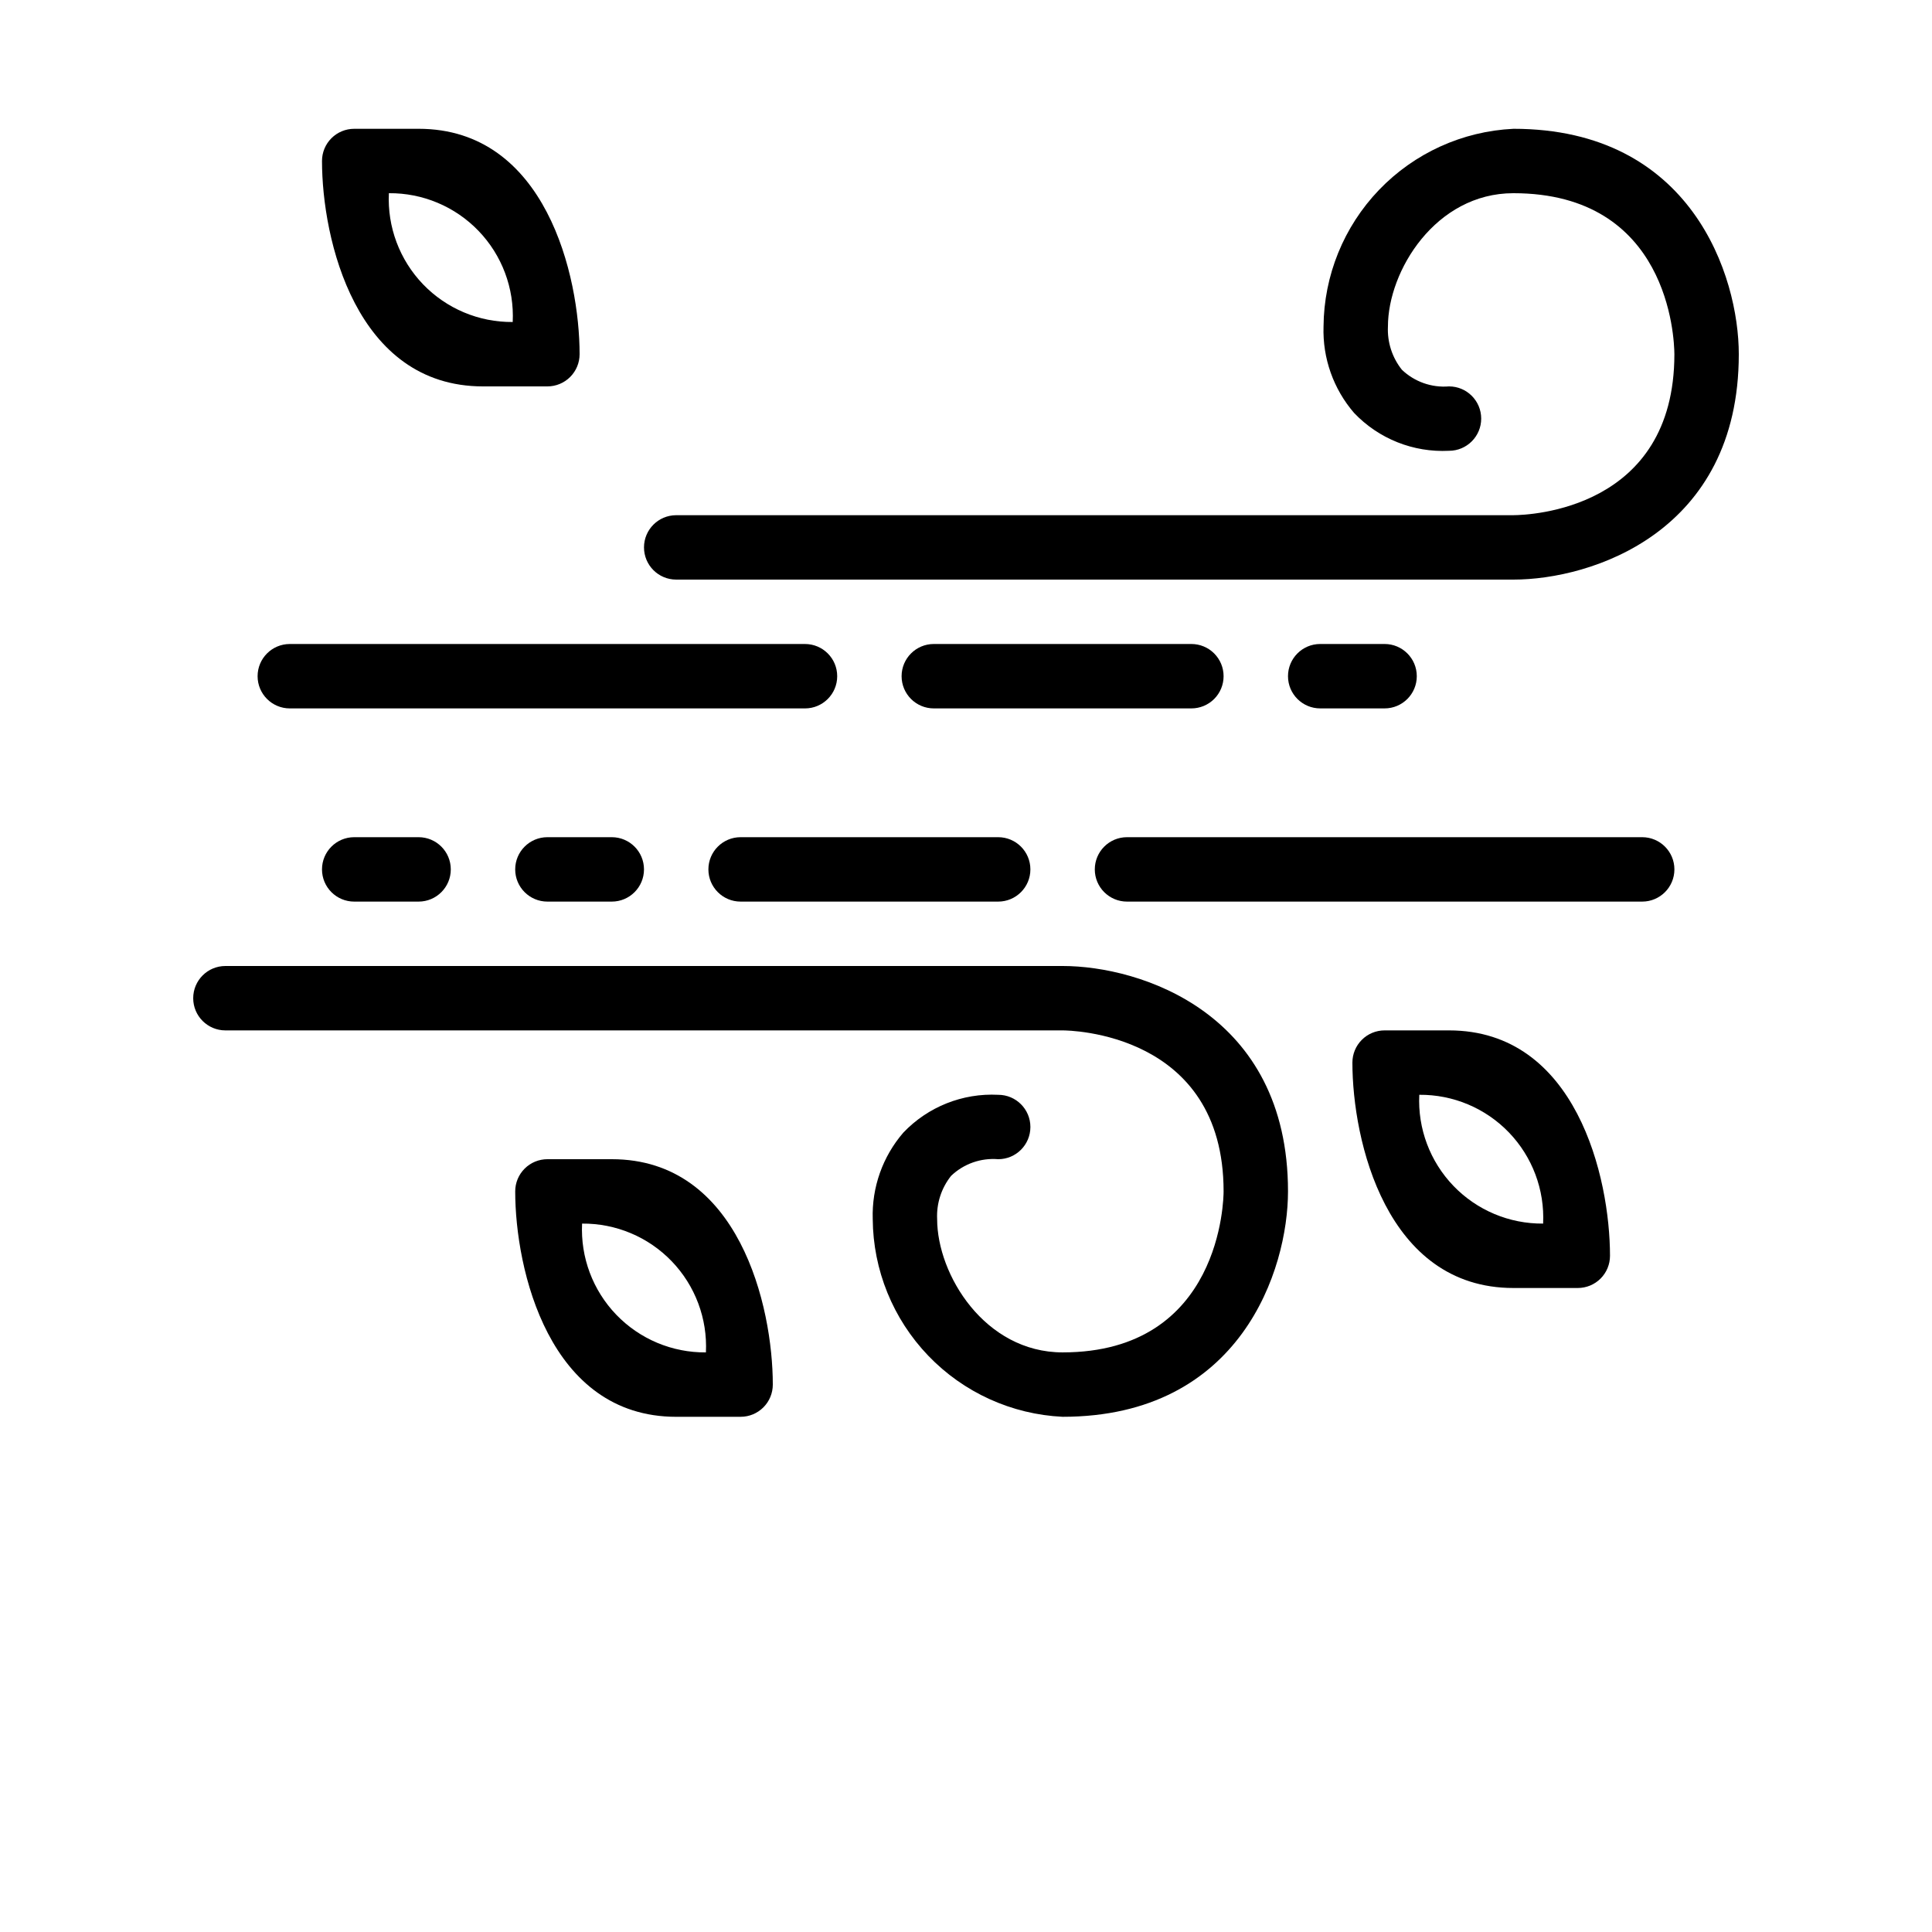
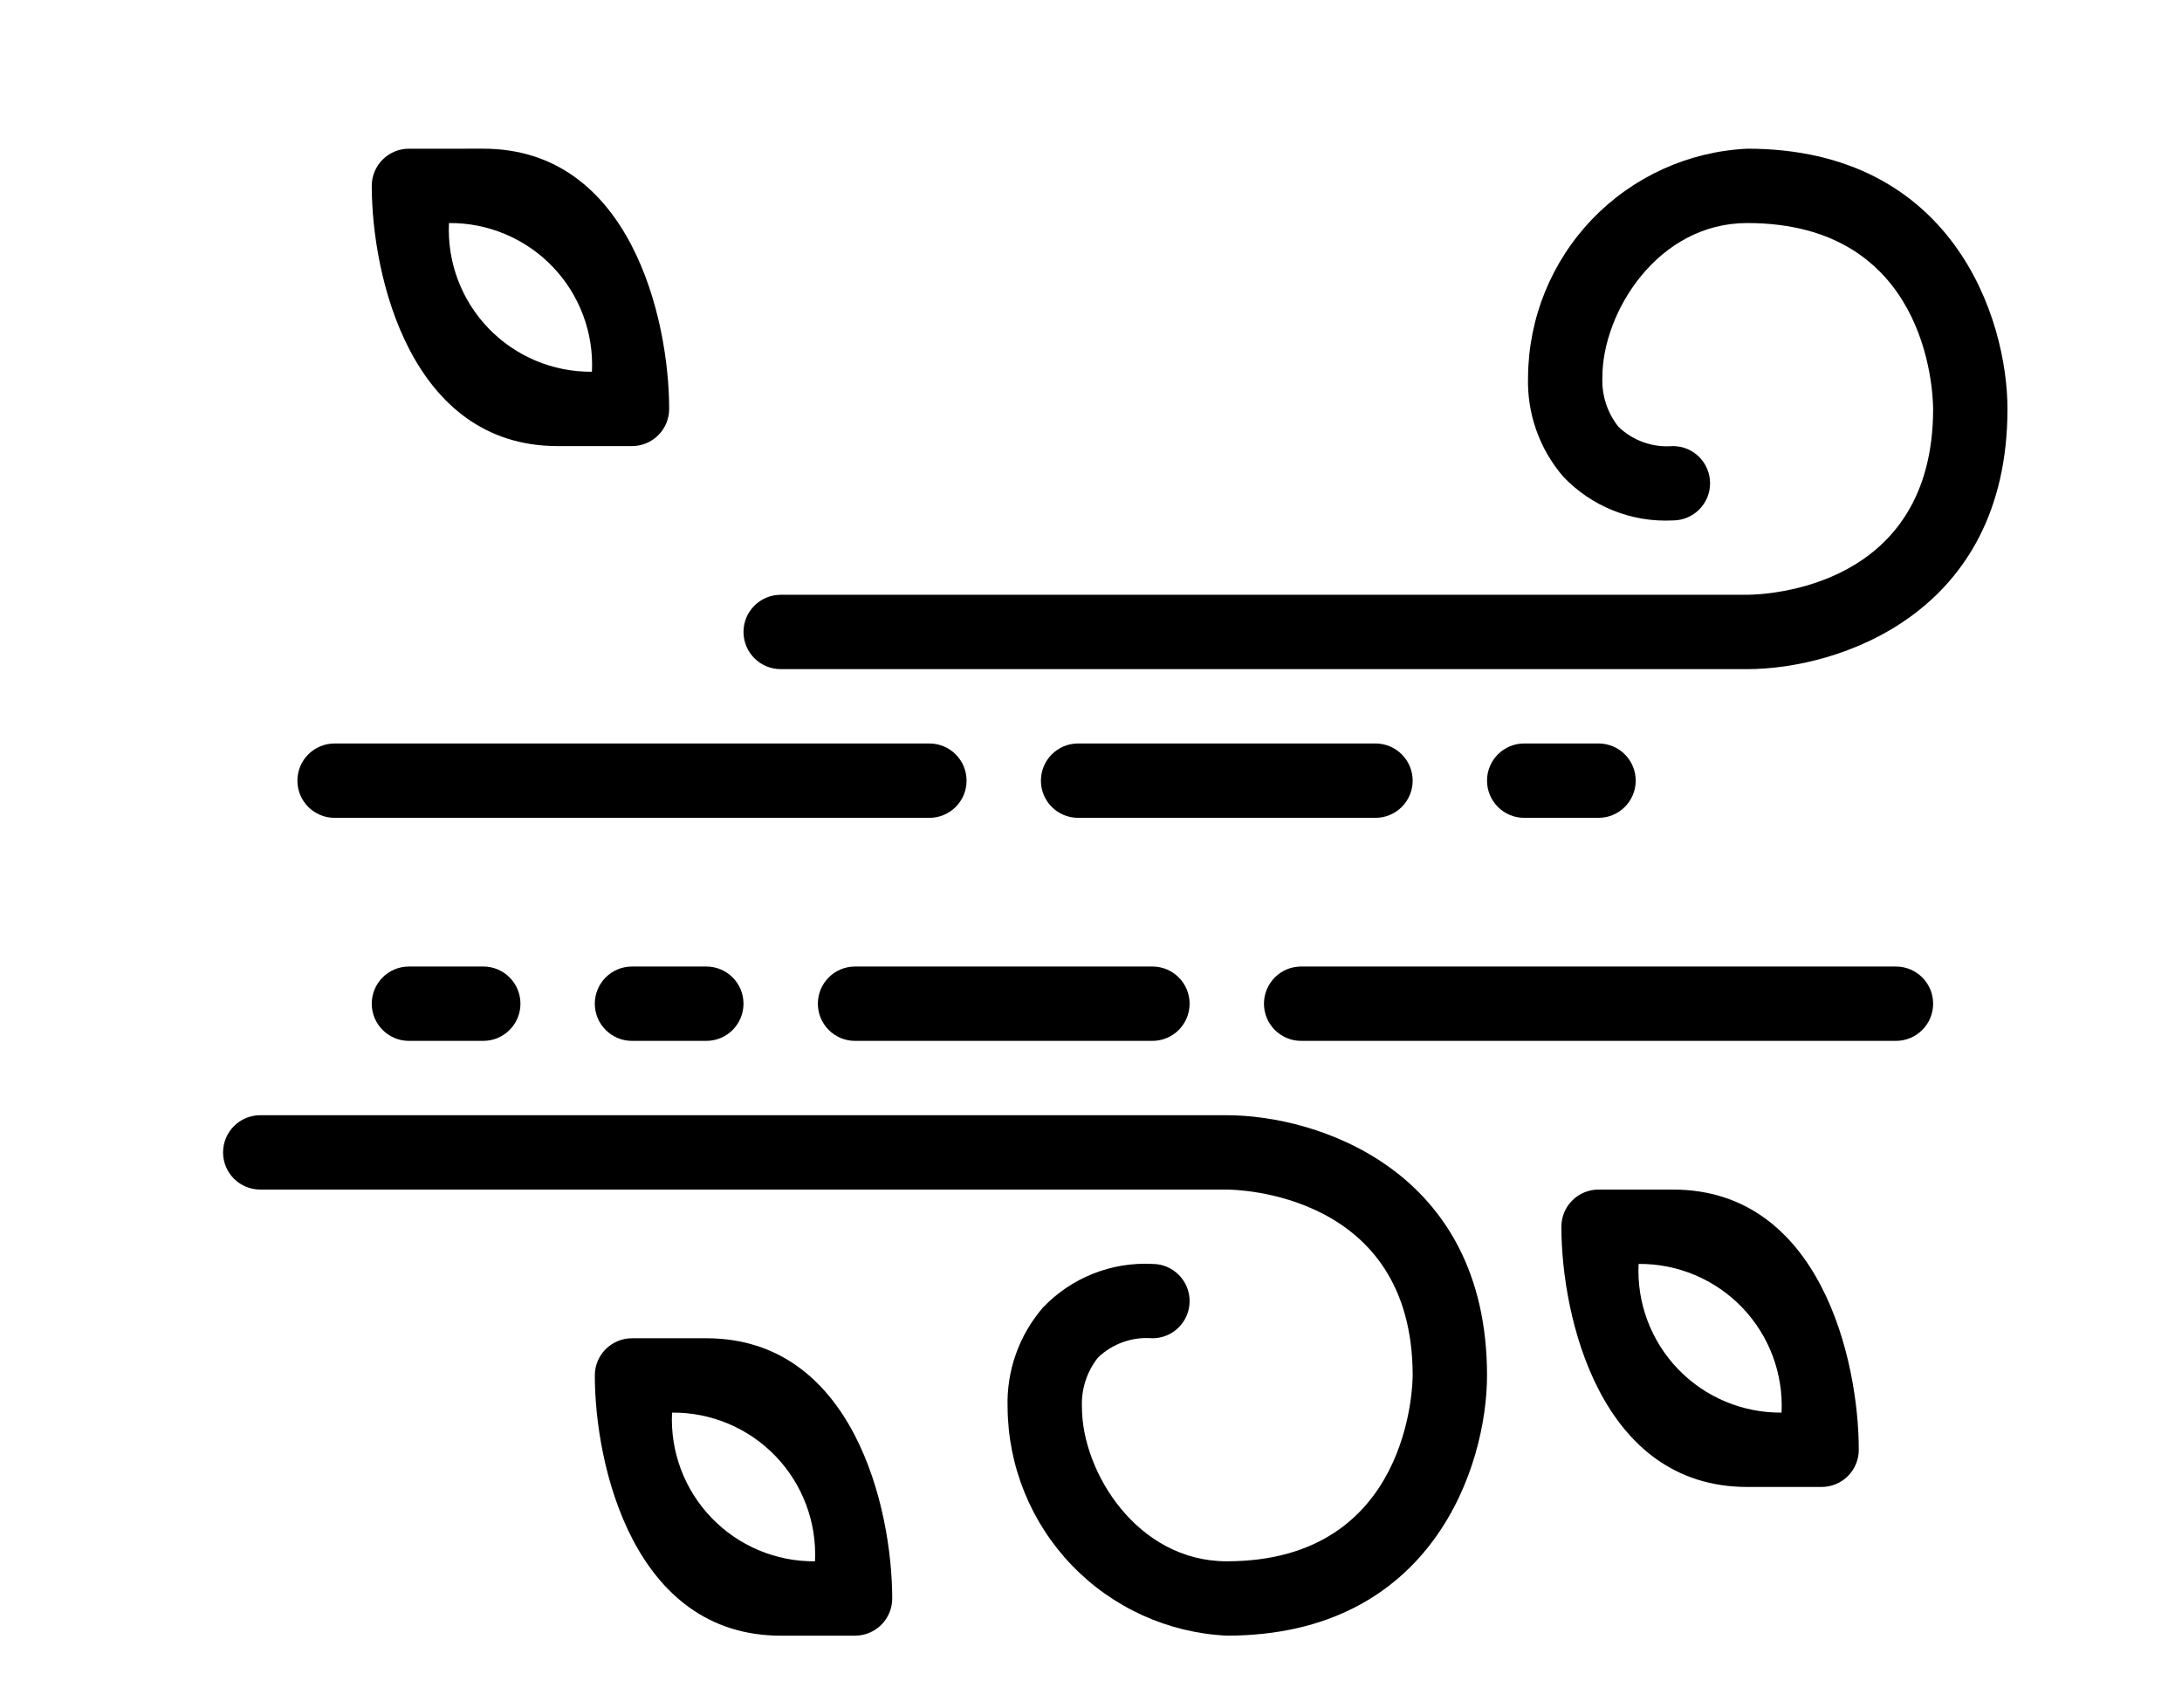
- <svg xmlns="http://www.w3.org/2000/svg" width="700pt" height="700pt" version="1.1" viewBox="0 0 700 700">
-   <g>
-     <path d="m245 210h303.33c28.242 0 81.668-17.066 81.668-81.668 0-28.25-17.066-81.668-81.668-81.668v0.004c-18.453 0.879-35.867 8.797-48.664 22.121-12.793 13.328-19.996 31.051-20.125 49.523-0.371 11.461 3.586 22.641 11.082 31.316 8.914 9.359 21.469 14.367 34.375 13.703 6.441 0 11.668-5.223 11.668-11.664 0-6.445-5.227-11.668-11.668-11.668-6.297 0.523-12.516-1.676-17.078-6.043-3.523-4.43-5.316-9.992-5.047-15.645 0-20.172 17.293-48.312 45.457-48.312 56.281 0 58.289 52.402 58.332 58.332 0 56.277-52.398 58.289-58.332 58.332l-303.33 0.004c-6.441 0-11.668 5.223-11.668 11.664 0 6.445 5.227 11.668 11.668 11.668z" />
-     <path d="m385 350h-303.33c-6.445 0-11.668 5.223-11.668 11.668 0 6.441 5.223 11.664 11.668 11.664h303.33c2.383 0 58.332 0.66 58.332 58.332 0 2.383-0.66 58.332-58.332 58.332-28.164 0-45.457-28.141-45.457-48.312v0.004c-0.27-5.652 1.523-11.215 5.047-15.645 4.562-4.367 10.781-6.566 17.078-6.043 6.441 0 11.664-5.223 11.664-11.668 0-6.441-5.223-11.664-11.664-11.664-12.91-0.664-25.465 4.344-34.375 13.703-7.496 8.676-11.453 19.855-11.086 31.316 0.129 18.473 7.332 36.195 20.129 49.523 12.797 13.324 30.211 21.242 48.664 22.121 64.602 0 81.668-53.418 81.668-81.668 0-64.598-53.426-81.664-81.668-81.664z" />
-     <path d="m105 256.67h186.67c6.441 0 11.664-5.227 11.664-11.668s-5.223-11.668-11.664-11.668h-186.67c-6.441 0-11.668 5.227-11.668 11.668s5.227 11.668 11.668 11.668z" />
-     <path d="m595 303.33h-186.67c-6.441 0-11.664 5.227-11.664 11.668s5.223 11.668 11.664 11.668h186.67c6.441 0 11.668-5.227 11.668-11.668s-5.227-11.668-11.668-11.668z" />
-     <path d="m443.33 245c0.004-3.094-1.227-6.062-3.414-8.25s-5.156-3.418-8.25-3.418h-93.336c-6.441 0-11.664 5.227-11.664 11.668s5.223 11.668 11.664 11.668h93.336c3.094 0 6.062-1.23 8.25-3.418s3.418-5.156 3.414-8.25z" />
-     <path d="m268.33 303.33c-6.441 0-11.664 5.227-11.664 11.668s5.223 11.668 11.664 11.668h93.336c6.441 0 11.664-5.227 11.664-11.668s-5.223-11.668-11.664-11.668z" />
-     <path d="m478.33 233.33c-6.441 0-11.664 5.227-11.664 11.668s5.223 11.668 11.664 11.668h23.336c6.441 0 11.664-5.227 11.664-11.668s-5.223-11.668-11.664-11.668z" />
-     <path d="m198.33 303.33c-6.441 0-11.664 5.227-11.664 11.668s5.223 11.668 11.664 11.668h23.336c6.441 0 11.664-5.227 11.664-11.668s-5.223-11.668-11.664-11.668z" />
-     <path d="m128.33 303.33c-6.441 0-11.664 5.227-11.664 11.668s5.223 11.668 11.664 11.668h23.336c6.441 0 11.664-5.227 11.664-11.668s-5.223-11.668-11.664-11.668z" />
-     <path d="m175 140h23.332c3.098 0 6.062-1.227 8.25-3.418 2.191-2.188 3.418-5.152 3.418-8.25 0-28.25-12.191-81.668-58.332-81.668l-23.336 0.004c-3.094-0.004-6.062 1.227-8.25 3.414s-3.418 5.156-3.414 8.25c0 28.25 12.188 81.668 58.332 81.668zm10.766-23.332c-12.25 0.109-24-4.832-32.492-13.664-8.488-8.832-12.965-20.77-12.375-33.004 12.25-0.109 24.004 4.832 32.492 13.664 8.492 8.828 12.969 20.766 12.375 33.004z" />
-     <path d="m221.67 420h-23.336c-3.094 0-6.062 1.227-8.25 3.418-2.188 2.188-3.418 5.152-3.414 8.25 0 28.25 12.191 81.668 58.332 81.668h23.332v-0.004c3.098 0.004 6.062-1.227 8.25-3.414 2.191-2.188 3.418-5.156 3.418-8.25 0-28.25-12.191-81.668-58.332-81.668zm-10.766 23.332h-0.004c12.25-0.109 24.004 4.832 32.492 13.664 8.492 8.832 12.969 20.77 12.375 33.004-12.25 0.109-24-4.832-32.492-13.664-8.488-8.828-12.965-20.766-12.375-33.004z" />
-     <path d="m525 373.33h-23.332c-3.098 0-6.062 1.23-8.25 3.418-2.191 2.188-3.418 5.156-3.418 8.25 0 28.25 12.191 81.668 58.332 81.668h23.336c3.094 0 6.062-1.23 8.25-3.418s3.418-5.156 3.414-8.25c0-28.25-12.188-81.668-58.332-81.668zm-10.766 23.332v0.004c12.25-0.109 24 4.832 32.492 13.66 8.488 8.832 12.965 20.77 12.375 33.004-12.25 0.109-24.004-4.832-32.492-13.66-8.492-8.832-12.969-20.77-12.375-33.004z" />
+ <svg xmlns="http://www.w3.org/2000/svg" version="1.1" preserveAspectRatio="none" width="684.769" height="536">
+   <rect id="backgroundrect" x="0" y="0" fill="none" stroke="none" />
+   <g class="currentLayer" style="">
+     <path d="m245 210h303.33c28.242 0 81.668-17.066 81.668-81.668 0-28.25-17.066-81.668-81.668-81.668v0.004c-18.453 0.879-35.867 8.797-48.664 22.121-12.793 13.328-19.996 31.051-20.125 49.523-0.371 11.461 3.586 22.641 11.082 31.316 8.914 9.359 21.469 14.367 34.375 13.703 6.441 0 11.668-5.223 11.668-11.664 0-6.445-5.227-11.668-11.668-11.668-6.297 0.523-12.516-1.676-17.078-6.043-3.523-4.43-5.316-9.992-5.047-15.645 0-20.172 17.293-48.312 45.457-48.312 56.281 0 58.289 52.402 58.332 58.332 0 56.277-52.398 58.289-58.332 58.332l-303.33 0.004c-6.441 0-11.668 5.223-11.668 11.664 0 6.445 5.227 11.668 11.668 11.668z" id="svg_1" />
+     <path d="m385 350h-303.33c-6.445 0-11.668 5.223-11.668 11.668 0 6.441 5.223 11.664 11.668 11.664h303.33c2.383 0 58.332 0.66 58.332 58.332 0 2.383-0.66 58.332-58.332 58.332-28.164 0-45.457-28.141-45.457-48.312v0.004c-0.27-5.652 1.523-11.215 5.047-15.645 4.562-4.367 10.781-6.566 17.078-6.043 6.441 0 11.664-5.223 11.664-11.668 0-6.441-5.223-11.664-11.664-11.664-12.91-0.664-25.465 4.344-34.375 13.703-7.496 8.676-11.453 19.855-11.086 31.316 0.129 18.473 7.332 36.195 20.129 49.523 12.797 13.324 30.211 21.242 48.664 22.121 64.602 0 81.668-53.418 81.668-81.668 0-64.598-53.426-81.664-81.668-81.664z" id="svg_2" />
+     <path d="m105 256.67h186.67c6.441 0 11.664-5.227 11.664-11.668s-5.223-11.668-11.664-11.668h-186.67c-6.441 0-11.668 5.227-11.668 11.668s5.227 11.668 11.668 11.668z" id="svg_3" />
+     <path d="m595 303.33h-186.67c-6.441 0-11.664 5.227-11.664 11.668s5.223 11.668 11.664 11.668h186.67c6.441 0 11.668-5.227 11.668-11.668s-5.227-11.668-11.668-11.668z" id="svg_4" />
+     <path d="m443.33 245c0.004-3.094-1.227-6.062-3.414-8.25s-5.156-3.418-8.25-3.418h-93.336c-6.441 0-11.664 5.227-11.664 11.668s5.223 11.668 11.664 11.668h93.336c3.094 0 6.062-1.23 8.25-3.418s3.418-5.156 3.414-8.25z" id="svg_5" />
+     <path d="m268.33 303.33c-6.441 0-11.664 5.227-11.664 11.668s5.223 11.668 11.664 11.668h93.336c6.441 0 11.664-5.227 11.664-11.668s-5.223-11.668-11.664-11.668z" id="svg_6" />
+     <path d="m478.33 233.33c-6.441 0-11.664 5.227-11.664 11.668s5.223 11.668 11.664 11.668h23.336c6.441 0 11.664-5.227 11.664-11.668s-5.223-11.668-11.664-11.668z" id="svg_7" />
+     <path d="m198.33 303.33c-6.441 0-11.664 5.227-11.664 11.668s5.223 11.668 11.664 11.668h23.336c6.441 0 11.664-5.227 11.664-11.668s-5.223-11.668-11.664-11.668z" id="svg_8" />
+     <path d="m128.33 303.33c-6.441 0-11.664 5.227-11.664 11.668s5.223 11.668 11.664 11.668h23.336c6.441 0 11.664-5.227 11.664-11.668s-5.223-11.668-11.664-11.668z" id="svg_9" />
+     <path d="m175 140h23.332c3.098 0 6.062-1.227 8.25-3.418 2.191-2.188 3.418-5.152 3.418-8.25 0-28.25-12.191-81.668-58.332-81.668l-23.336 0.004c-3.094-0.004-6.062 1.227-8.25 3.414s-3.418 5.156-3.414 8.25c0 28.25 12.188 81.668 58.332 81.668zm10.766-23.332c-12.25 0.109-24-4.832-32.492-13.664-8.488-8.832-12.965-20.77-12.375-33.004 12.25-0.109 24.004 4.832 32.492 13.664 8.492 8.828 12.969 20.766 12.375 33.004z" id="svg_10" />
+     <path d="m221.67 420h-23.336c-3.094 0-6.062 1.227-8.25 3.418-2.188 2.188-3.418 5.152-3.414 8.25 0 28.25 12.191 81.668 58.332 81.668h23.332v-0.004c3.098 0.004 6.062-1.227 8.25-3.414 2.191-2.188 3.418-5.156 3.418-8.25 0-28.25-12.191-81.668-58.332-81.668zm-10.766 23.332h-0.004c12.25-0.109 24.004 4.832 32.492 13.664 8.492 8.832 12.969 20.77 12.375 33.004-12.25 0.109-24-4.832-32.492-13.664-8.488-8.828-12.965-20.766-12.375-33.004z" id="svg_11" />
+     <path d="m525 373.33h-23.332c-3.098 0-6.062 1.23-8.25 3.418-2.191 2.188-3.418 5.156-3.418 8.25 0 28.25 12.191 81.668 58.332 81.668h23.336c3.094 0 6.062-1.23 8.25-3.418s3.418-5.156 3.414-8.25c0-28.25-12.188-81.668-58.332-81.668zm-10.766 23.332v0.004c12.25-0.109 24 4.832 32.492 13.66 8.488 8.832 12.965 20.77 12.375 33.004-12.25 0.109-24.004-4.832-32.492-13.66-8.492-8.832-12.969-20.77-12.375-33.004z" id="svg_12" />
  </g>
</svg>
